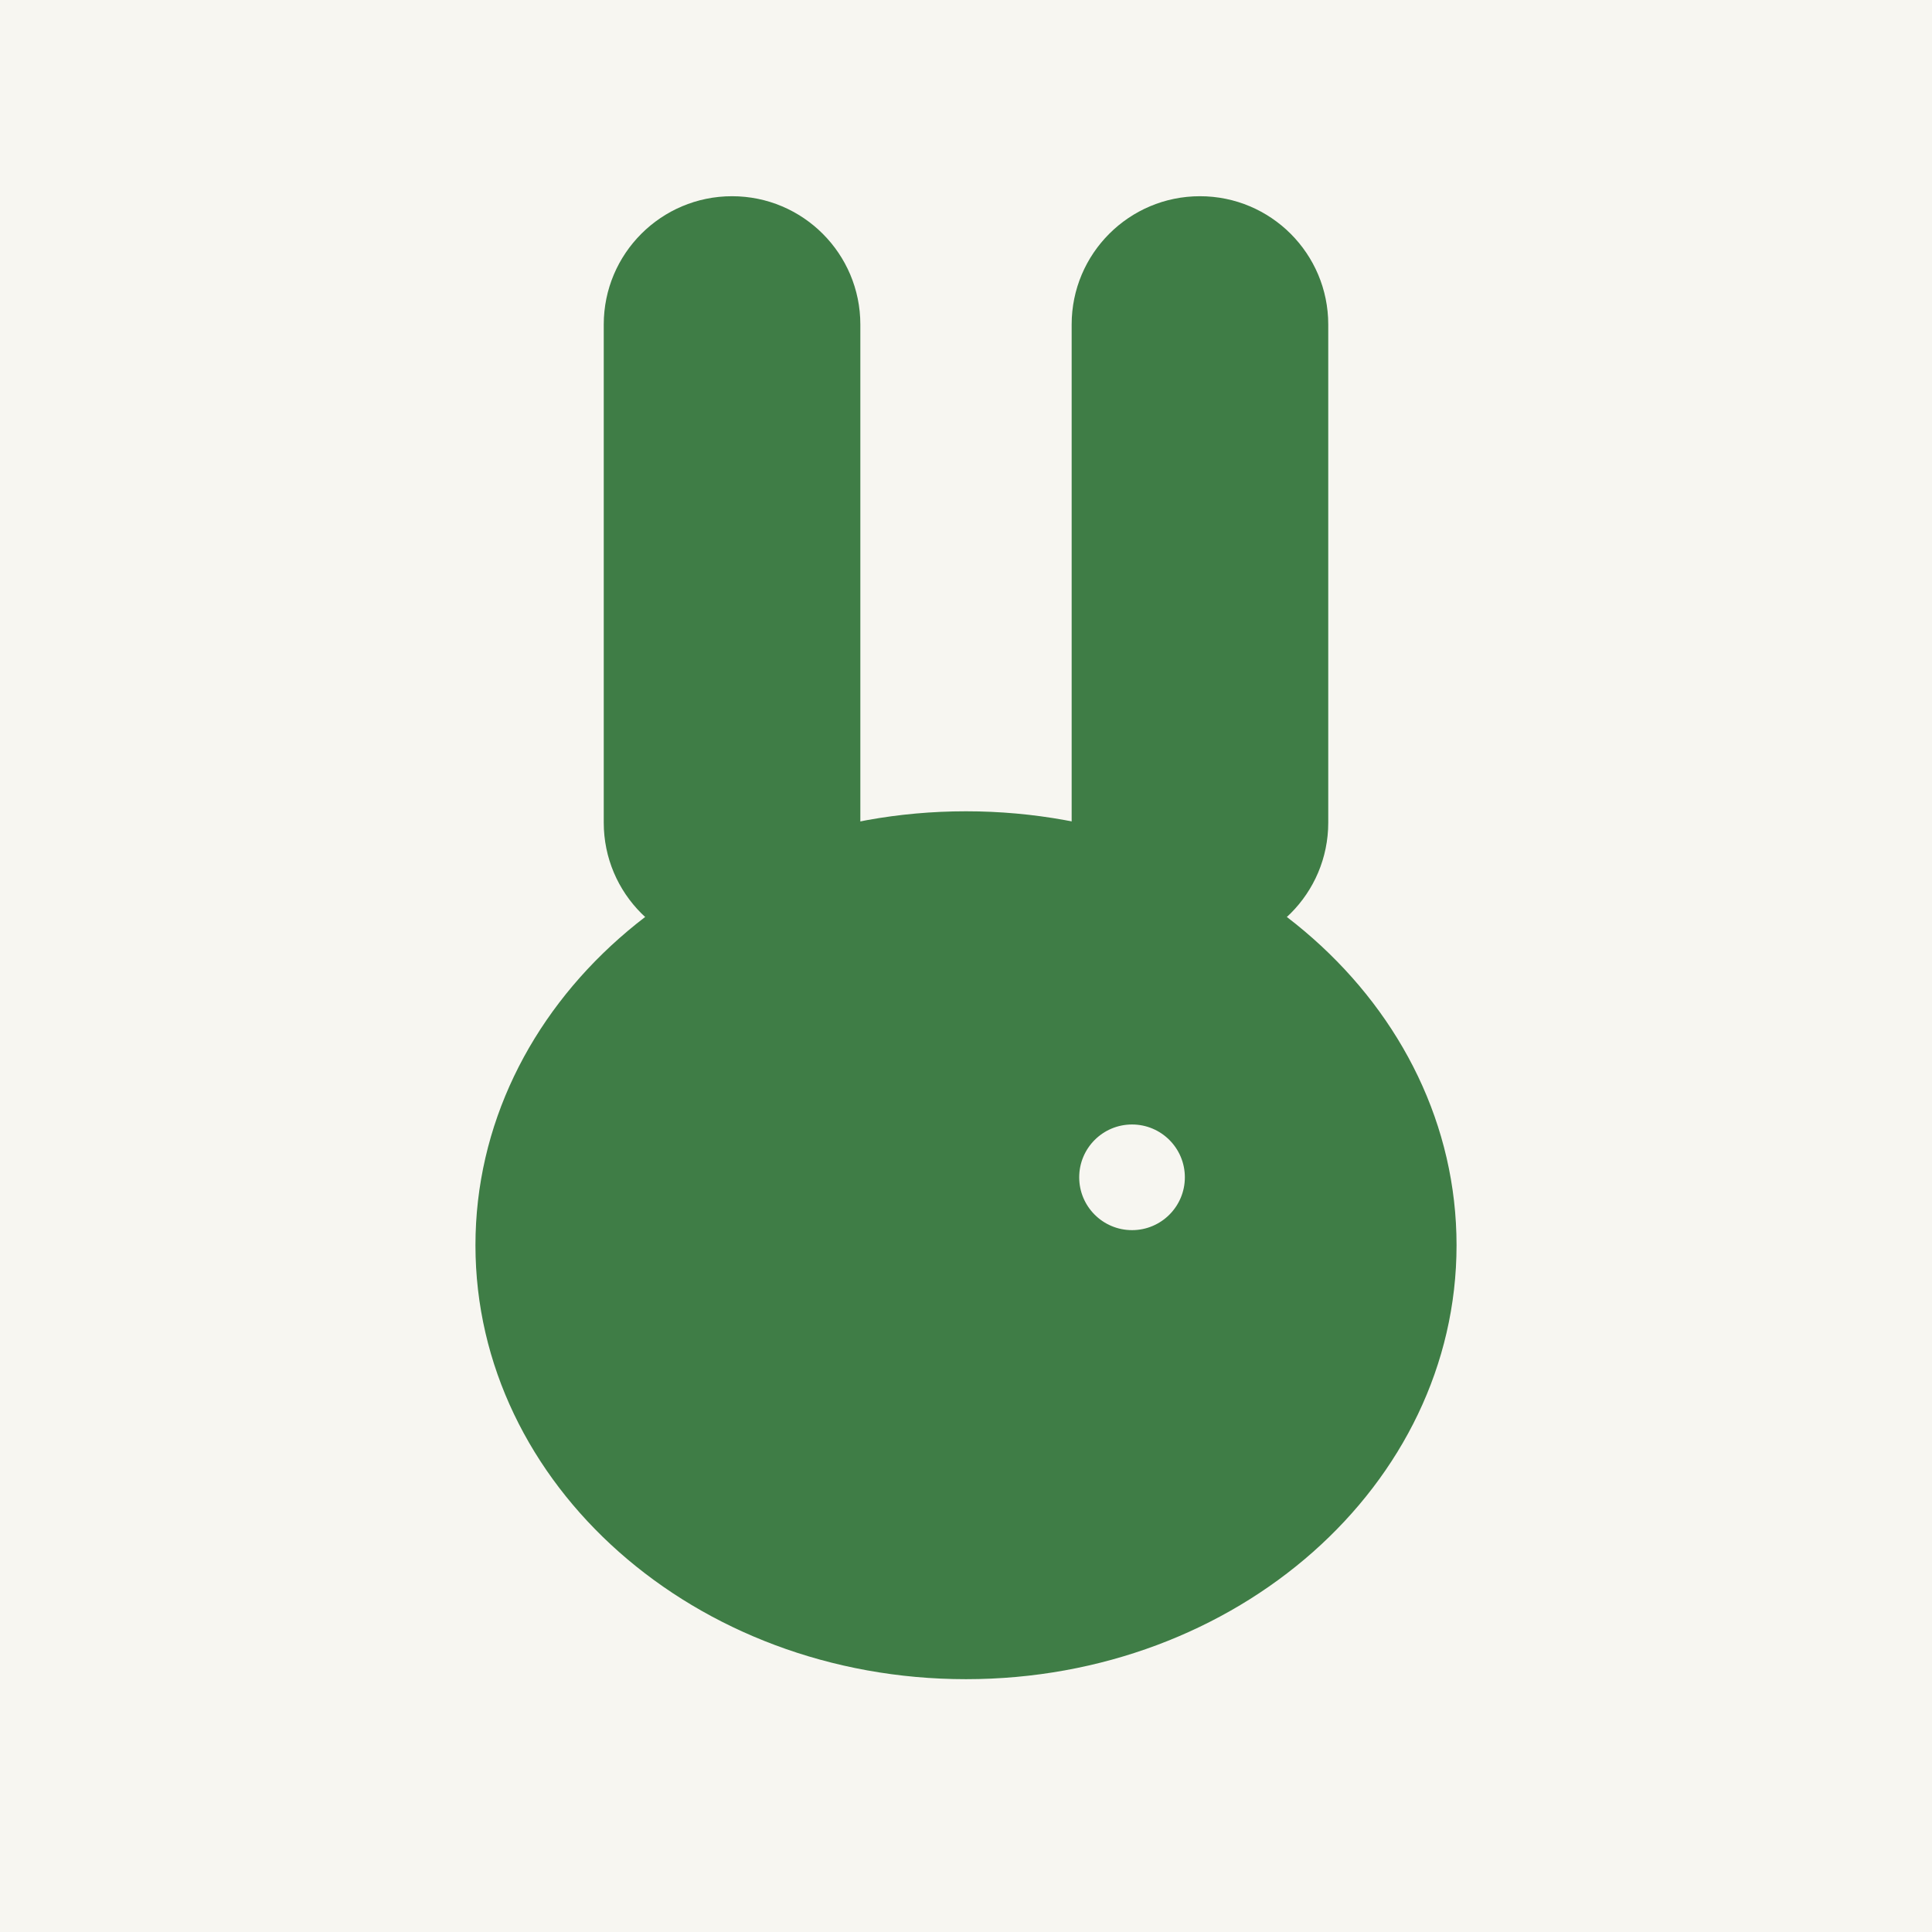
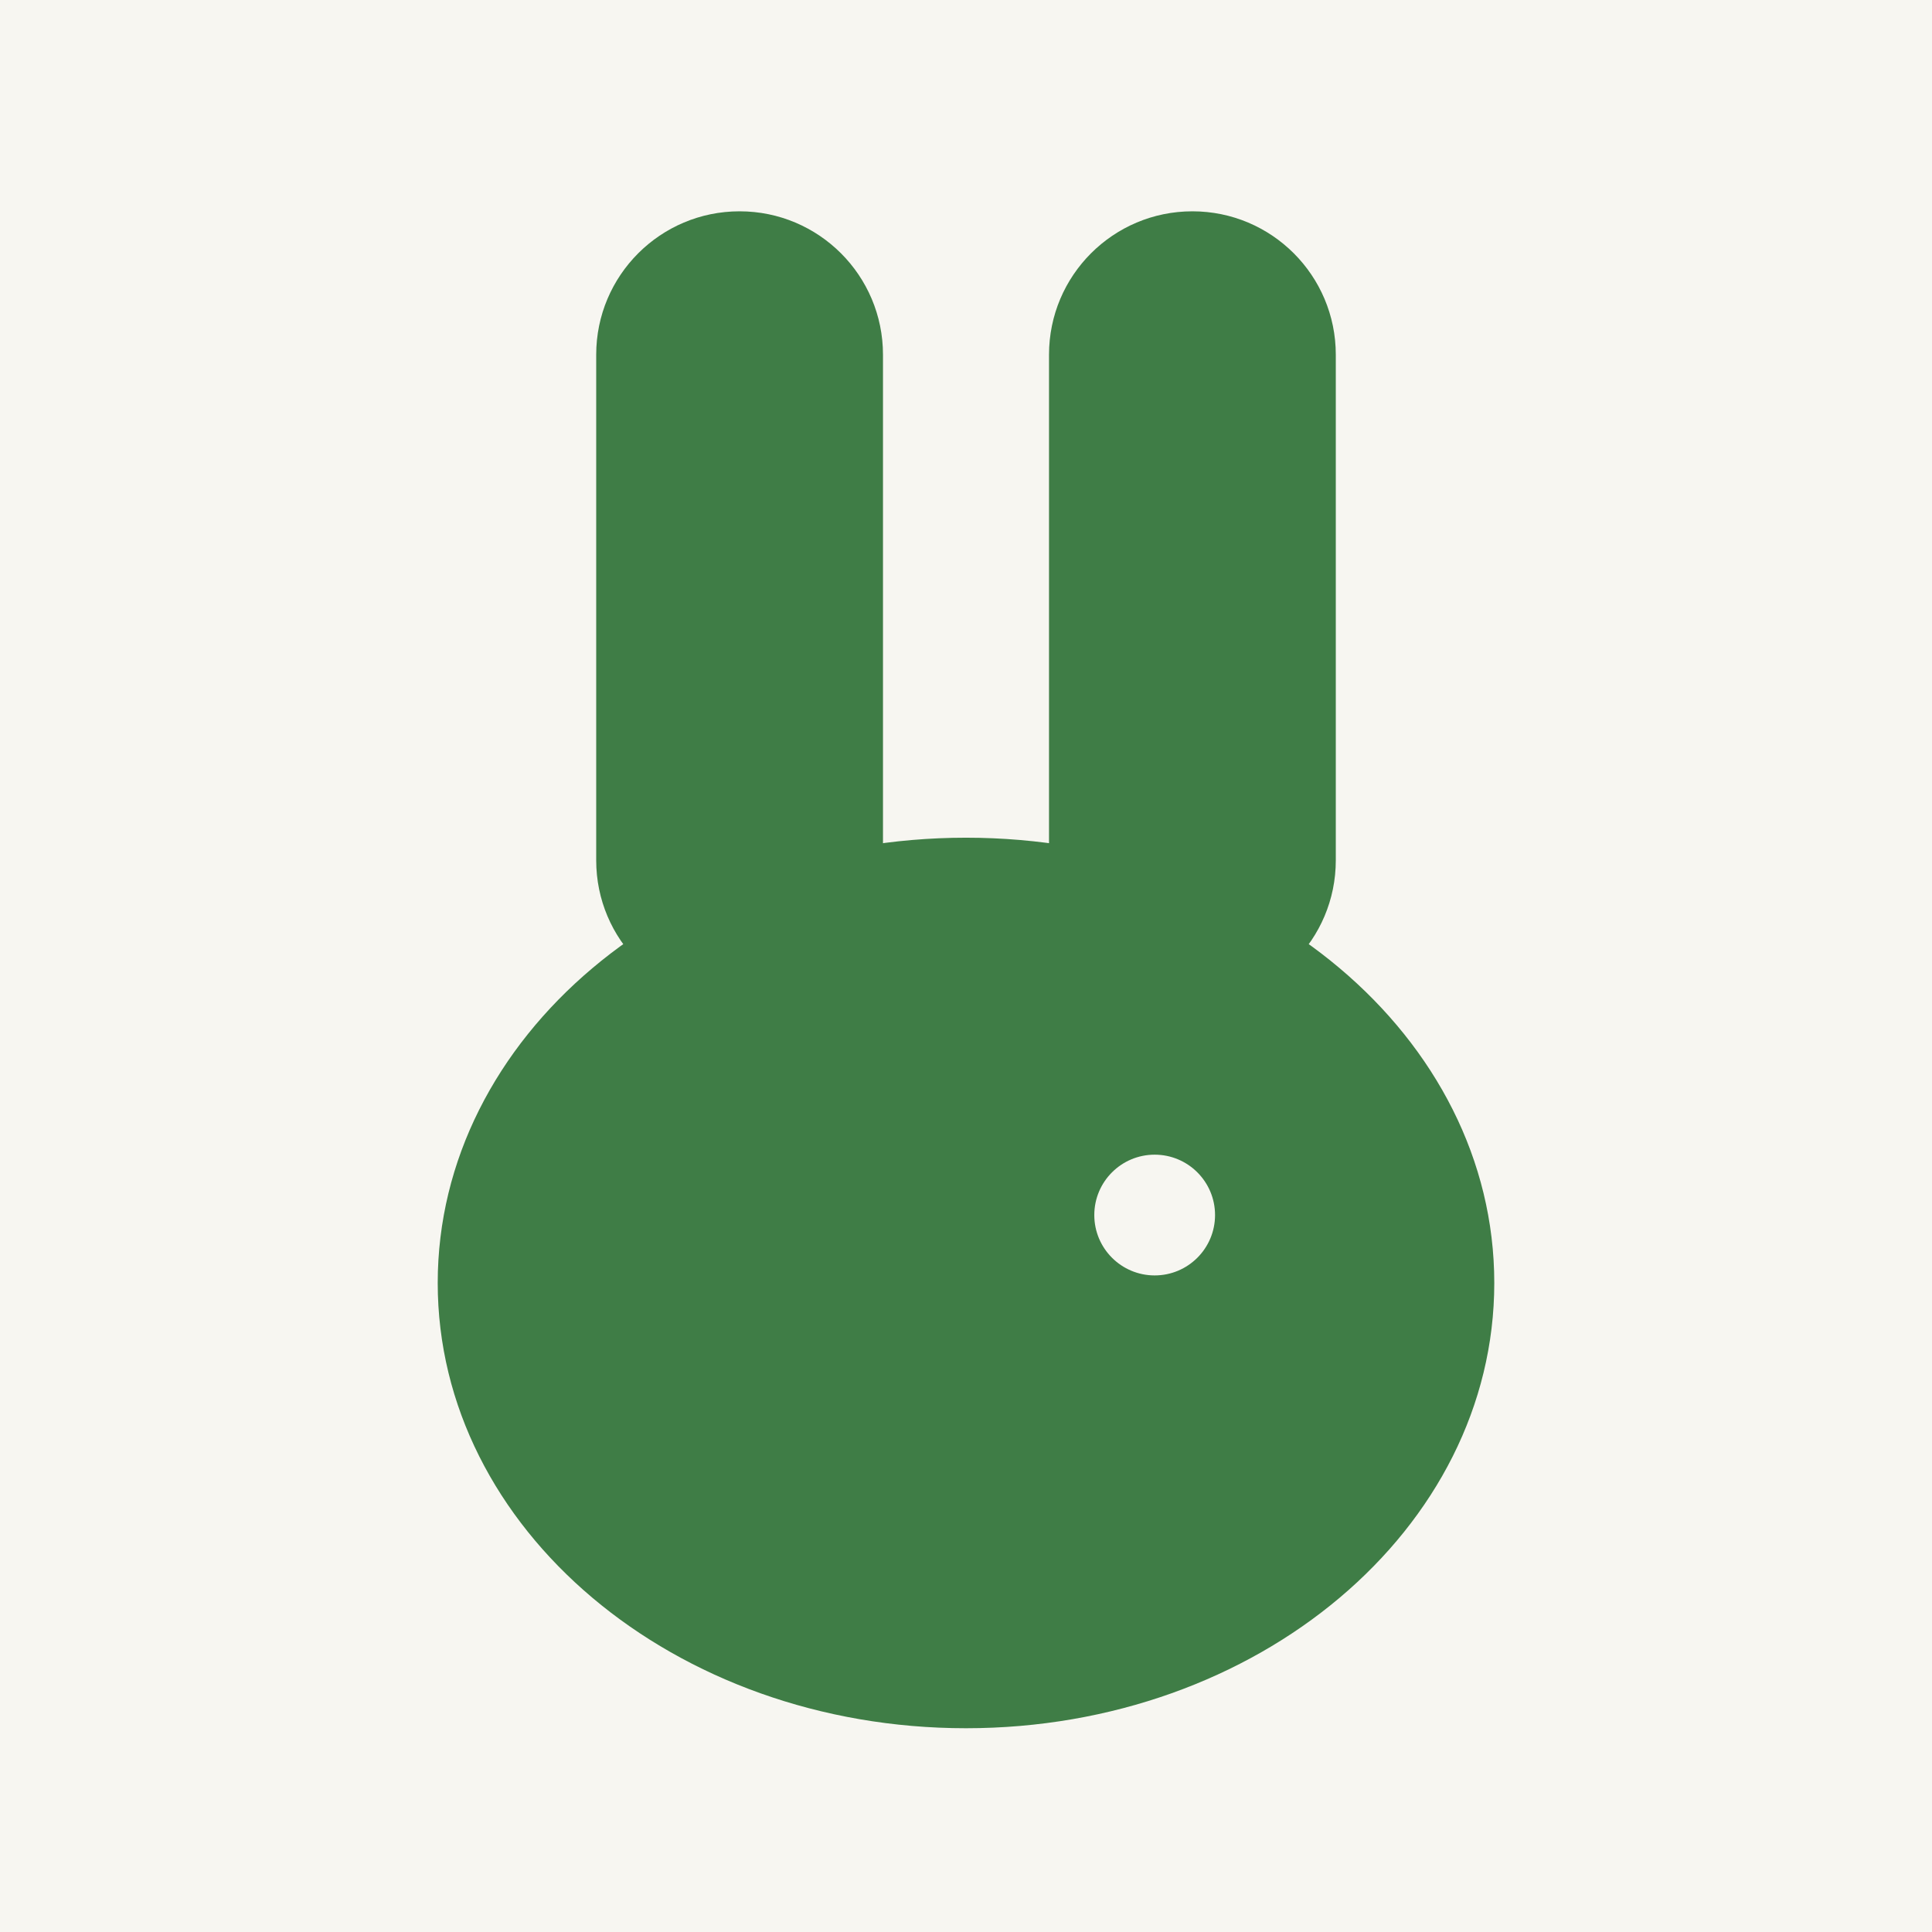
<svg xmlns="http://www.w3.org/2000/svg" viewBox="0 0 512 512">
  <rect width="512" height="512" fill="#f7f6f1" />
-   <rect x="160" y="52" width="68" height="200" rx="34" fill="#3f7d46" />
-   <rect x="284" y="52" width="68" height="200" rx="34" fill="#3f7d46" />
-   <ellipse cx="256" cy="330" rx="130" ry="115" fill="#3f7d46" />
-   <circle cx="300" cy="312" r="14" fill="#f7f6f1" />
+   <rect x="158" y="56" width="76" height="210" rx="38" fill="#3f7d46" />
+   <rect x="278" y="56" width="76" height="210" rx="38" fill="#3f7d46" />
+   <ellipse cx="256" cy="340" rx="140" ry="118" fill="#3f7d46" />
+   <circle cx="306" cy="322" r="16" fill="#f7f6f1" />
</svg>
